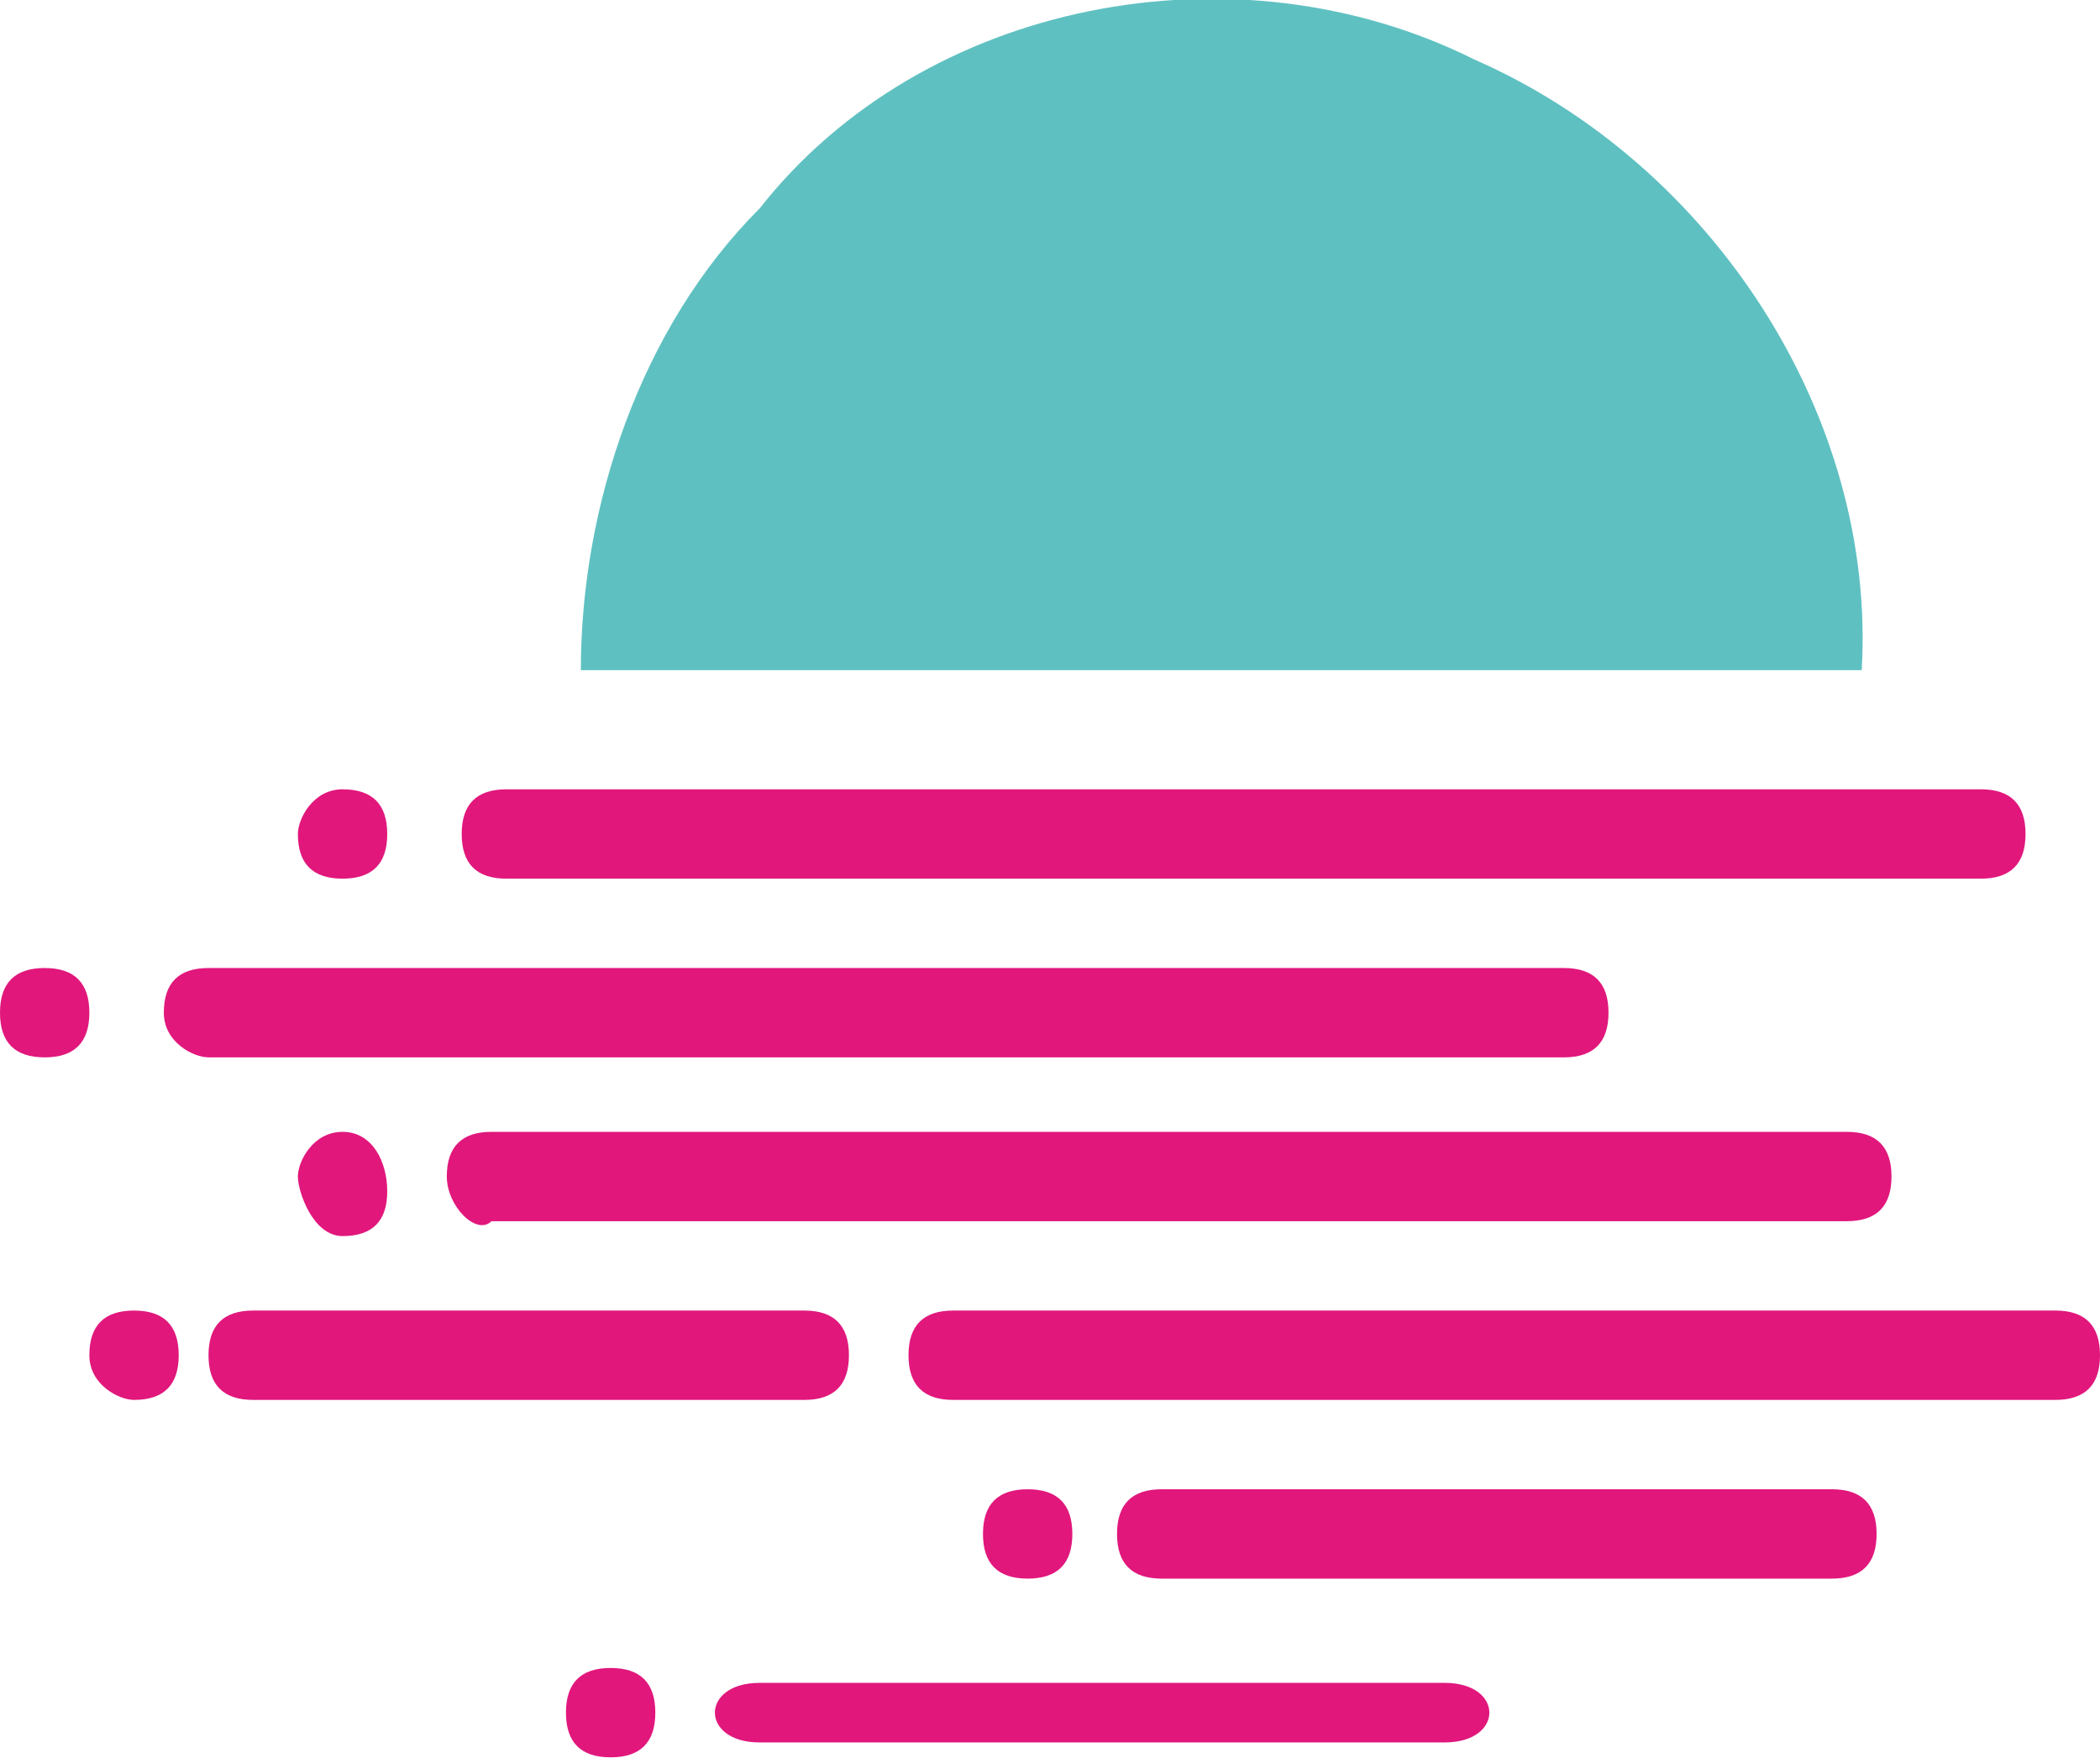
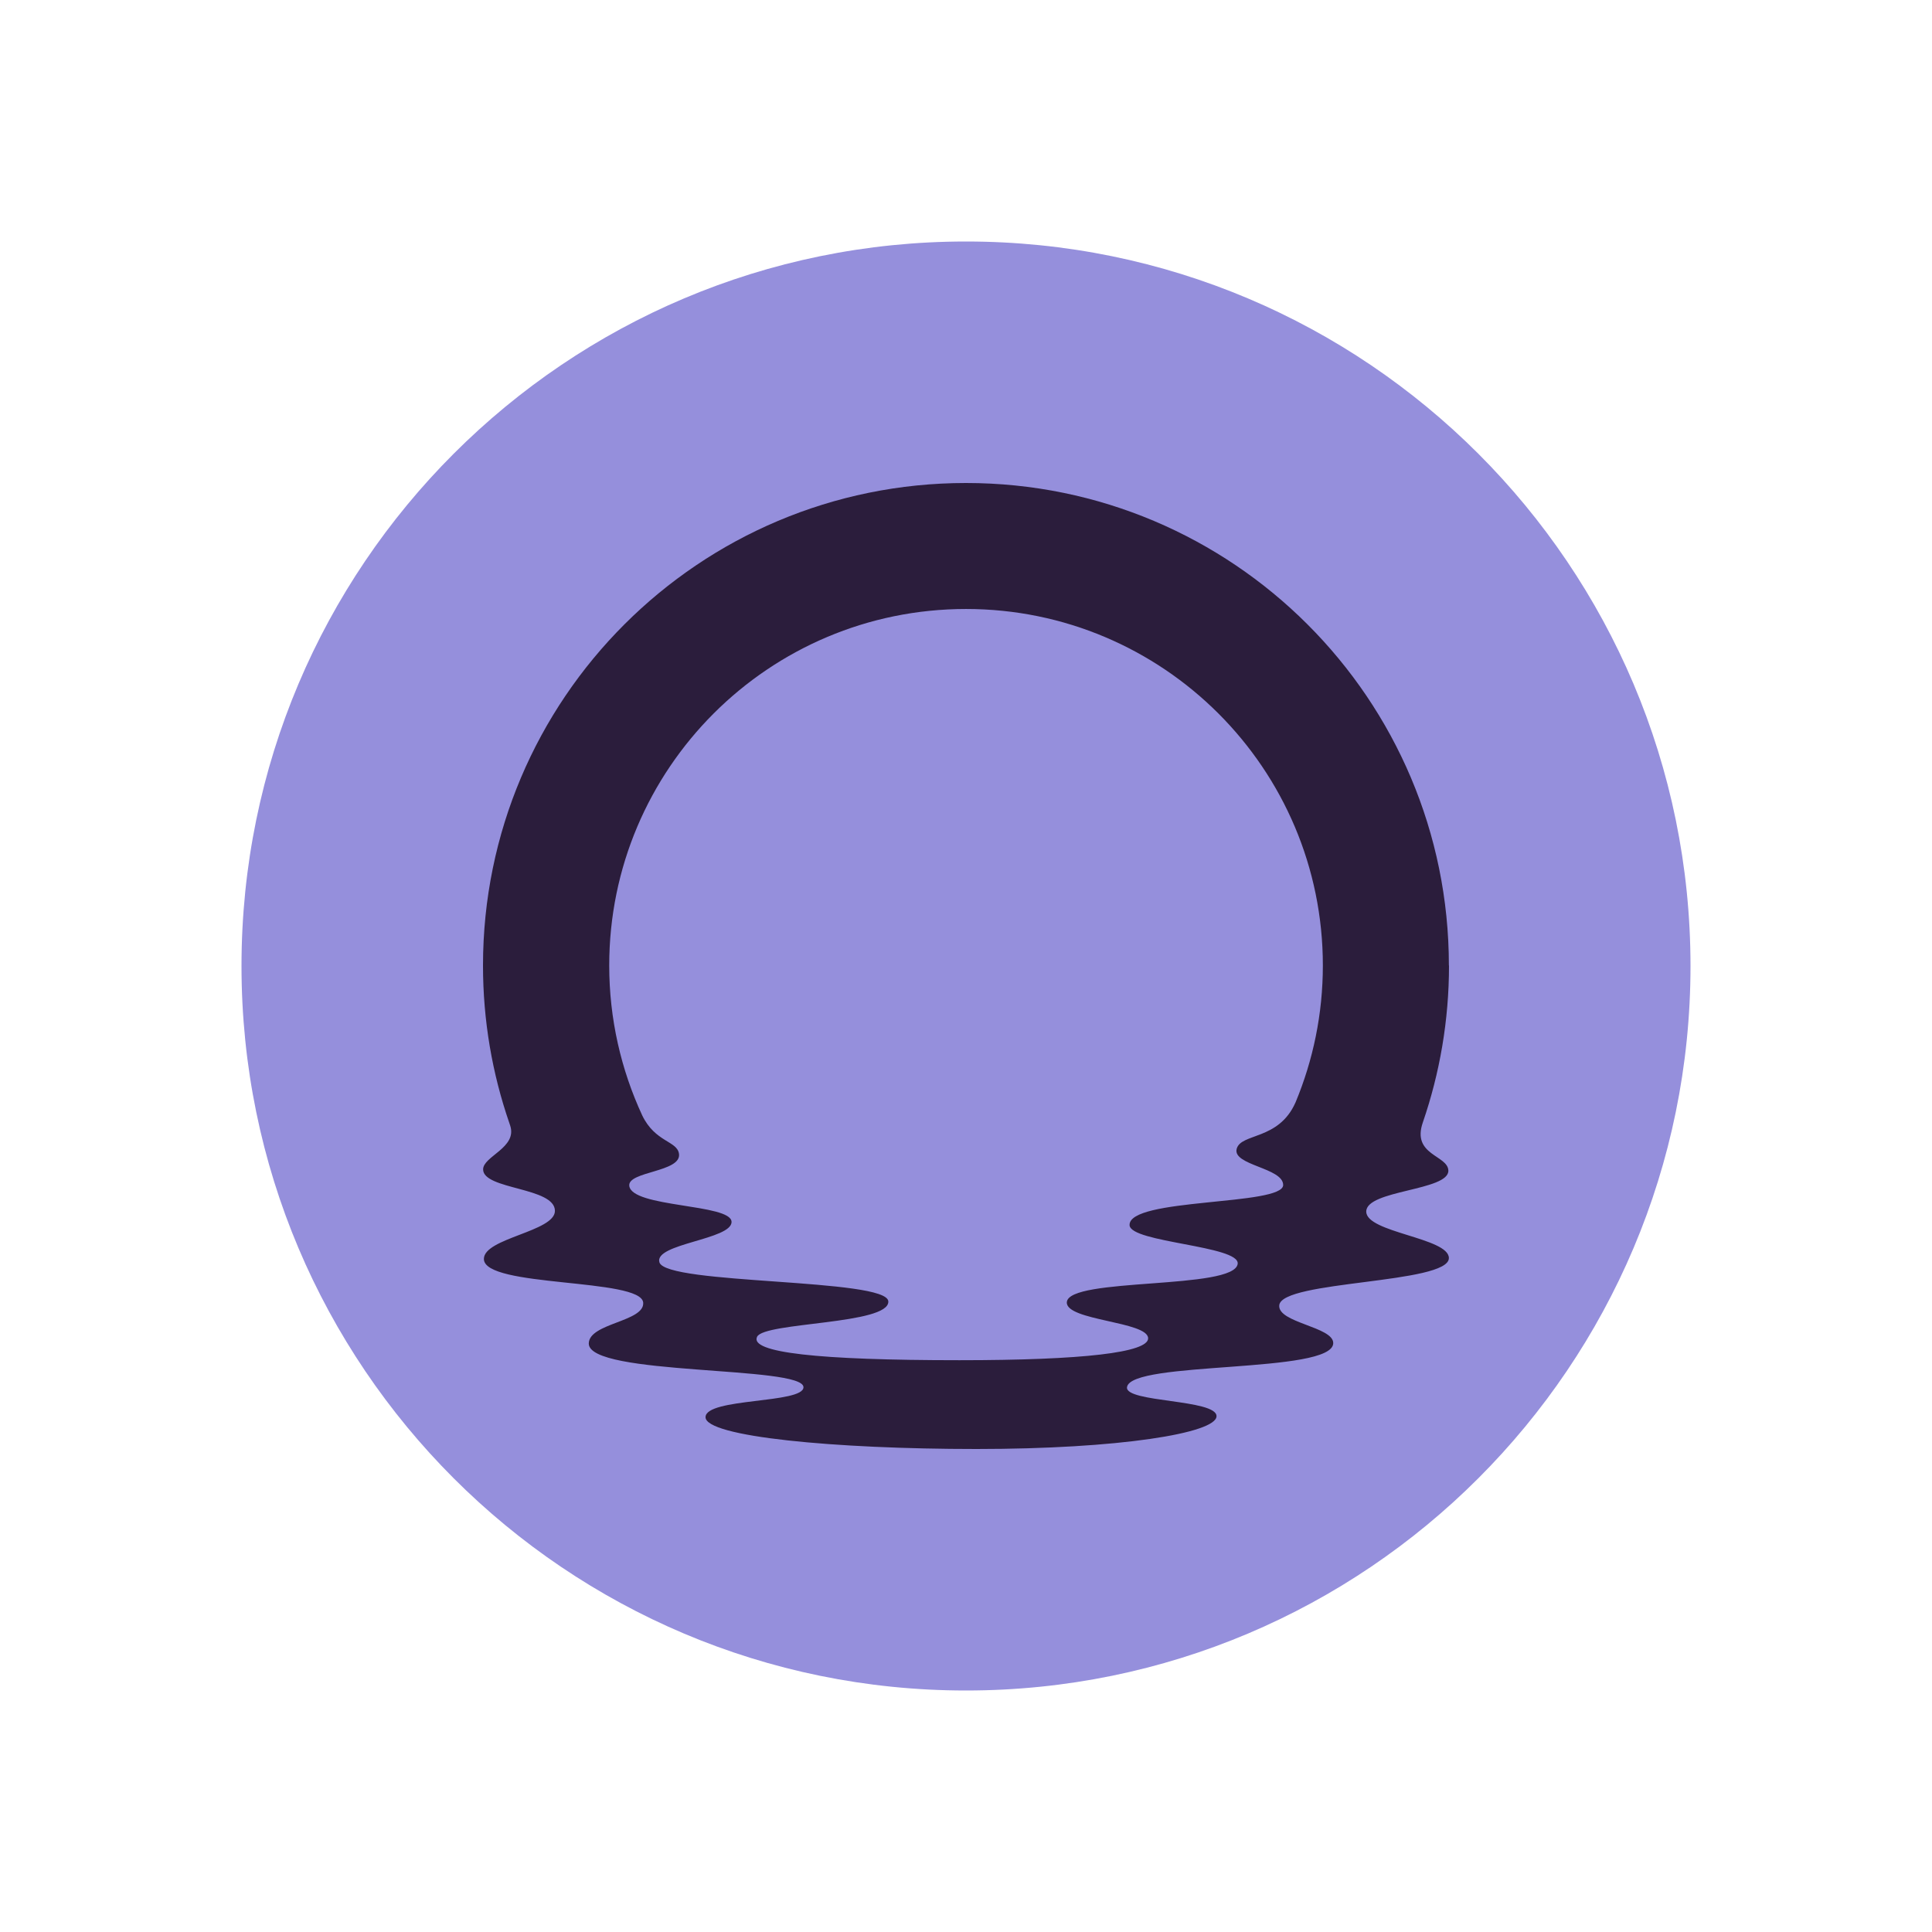
- <svg xmlns="http://www.w3.org/2000/svg" version="1.1" id="Layer_1" x="0px" y="0px" viewBox="0 0 14.1 11.8" style="enable-background:new 0 0 14.1 11.8;" xml:space="preserve">
-   <style type="text/css">
- 	.st0{fill:#5FC0C1;}
- 	.st1{fill:#E1177C;}
- </style>
-   <path class="st0" d="M9.9,0.4c1.6,0.7,2.7,2.4,2.6,4.1c-2.9,0-5.8,0-8.6,0c0-1.1,0.4-2.3,1.2-3.1C6.2,0,8.3-0.4,9.9,0.4z" />
-   <path class="st1" d="M9.7,11.3c0.2,0,0.3,0.1,0.3,0.2c0,0.1-0.1,0.2-0.3,0.2H5.1c-0.2,0-0.3-0.1-0.3-0.2c0-0.1,0.1-0.2,0.3-0.2H9.7z  " />
-   <path class="st1" d="M4.1,11.8c0.2,0,0.3-0.1,0.3-0.3s-0.1-0.3-0.3-0.3c-0.2,0-0.3,0.1-0.3,0.3S3.9,11.8,4.1,11.8z" />
-   <path class="st1" d="M6.9,10.6c0.2,0,0.3-0.1,0.3-0.3S7.1,10,6.9,10s-0.3,0.1-0.3,0.3S6.7,10.6,6.9,10.6z" />
-   <path class="st1" d="M12.3,10c0.2,0,0.3,0.1,0.3,0.3c0,0.2-0.1,0.3-0.3,0.3H7.8c-0.2,0-0.3-0.1-0.3-0.3c0-0.2,0.1-0.3,0.3-0.3H12.3z  " />
-   <path class="st1" d="M0.9,9.4c0.2,0,0.3-0.1,0.3-0.3c0-0.2-0.1-0.3-0.3-0.3S0.6,8.9,0.6,9.1C0.6,9.3,0.8,9.4,0.9,9.4z" />
-   <path class="st1" d="M5.4,8.8c0.2,0,0.3,0.1,0.3,0.3c0,0.2-0.1,0.3-0.3,0.3H1.7c-0.2,0-0.3-0.1-0.3-0.3c0-0.2,0.1-0.3,0.3-0.3H5.4z" />
-   <path class="st1" d="M13.8,8.8c0.2,0,0.3,0.1,0.3,0.3c0,0.2-0.1,0.3-0.3,0.3H6.4c-0.2,0-0.3-0.1-0.3-0.3c0-0.2,0.1-0.3,0.3-0.3H13.8  z" />
-   <path class="st1" d="M12.4,7.6c0.2,0,0.3,0.1,0.3,0.3c0,0.2-0.1,0.3-0.3,0.3H3.3C3.2,8.3,3,8.1,3,7.9c0-0.2,0.1-0.3,0.3-0.3H12.4z" />
-   <path class="st1" d="M2.3,8.3c0.2,0,0.3-0.1,0.3-0.3S2.5,7.6,2.3,7.6S2,7.8,2,7.9S2.1,8.3,2.3,8.3z" />
-   <path class="st1" d="M10.5,6.5c0.2,0,0.3,0.1,0.3,0.3c0,0.2-0.1,0.3-0.3,0.3H1.4C1.3,7.1,1.1,7,1.1,6.8c0-0.2,0.1-0.3,0.3-0.3H10.5z  " />
-   <path class="st1" d="M0.3,7.1c0.2,0,0.3-0.1,0.3-0.3c0-0.2-0.1-0.3-0.3-0.3C0.1,6.5,0,6.6,0,6.8C0,7,0.1,7.1,0.3,7.1z" />
-   <path class="st1" d="M2.3,5.9c0.2,0,0.3-0.1,0.3-0.3c0-0.2-0.1-0.3-0.3-0.3S2,5.5,2,5.6C2,5.8,2.1,5.9,2.3,5.9z" />
-   <path class="st1" d="M13.3,5.3c0.2,0,0.3,0.1,0.3,0.3c0,0.2-0.1,0.3-0.3,0.3H3.4c-0.2,0-0.3-0.1-0.3-0.3c0-0.2,0.1-0.3,0.3-0.3H13.3  z" />
+ <svg xmlns="http://www.w3.org/2000/svg" width="48" height="48" viewBox="0 0 48 48" fill="none">
+   <circle cx="24" cy="24" r="18" fill="#958FDC" />
+   <path d="M35.997 23.988C35.997 17.367 30.625 12 23.999 12C17.373 12 12 17.367 12 23.988C12 25.357 12.23 26.672 12.653 27.898C12.655 27.903 12.678 27.973 12.678 27.973C12.849 28.516 12.003 28.728 12.003 29.053C12.003 29.561 13.787 29.492 13.787 30.084C13.787 30.599 12.022 30.759 12.022 31.278C12.022 31.996 15.93 31.746 15.98 32.363C16.018 32.839 14.636 32.869 14.628 33.377C14.614 34.19 19.962 33.924 19.962 34.465C19.962 34.875 17.529 34.726 17.529 35.21C17.529 35.694 20.731 36 24.261 36C27.79 36 30.224 35.608 30.224 35.184C30.224 34.761 27.953 34.848 28 34.466C28.081 33.799 33.124 34.14 33.124 33.368C33.124 32.961 31.738 32.866 31.783 32.428C31.846 31.808 35.997 31.9 35.997 31.256C35.997 30.75 33.939 30.626 33.944 30.1C33.946 29.563 35.997 29.586 35.984 29.083C35.973 28.696 35.066 28.705 35.35 27.886C35.77 26.664 36 25.353 36 23.988H35.997ZM32.185 27.393C31.768 28.336 30.831 28.146 30.725 28.543C30.616 28.953 31.88 29.012 31.88 29.441C31.88 29.962 28.026 29.753 28.064 30.441C28.088 30.873 30.801 30.947 30.75 31.398C30.675 32.053 26.546 31.726 26.505 32.353C26.476 32.813 28.521 32.829 28.525 33.249C28.529 33.602 26.92 33.794 23.835 33.794C20.324 33.794 18.615 33.605 18.81 33.211C18.991 32.843 22.101 32.911 22.07 32.332C22.039 31.754 16.548 31.923 16.383 31.362C16.244 30.895 18.187 30.799 18.175 30.355C18.163 29.904 15.688 30.006 15.634 29.459C15.599 29.1 16.927 29.122 16.87 28.67C16.828 28.341 16.28 28.387 15.955 27.71C15.431 26.578 15.136 25.317 15.136 23.987C15.136 19.096 19.105 15.13 24.001 15.13C28.896 15.13 32.866 19.096 32.866 23.987C32.866 25.194 32.623 26.343 32.186 27.392L32.185 27.393Z" fill="#2B1D3C" />
</svg>
